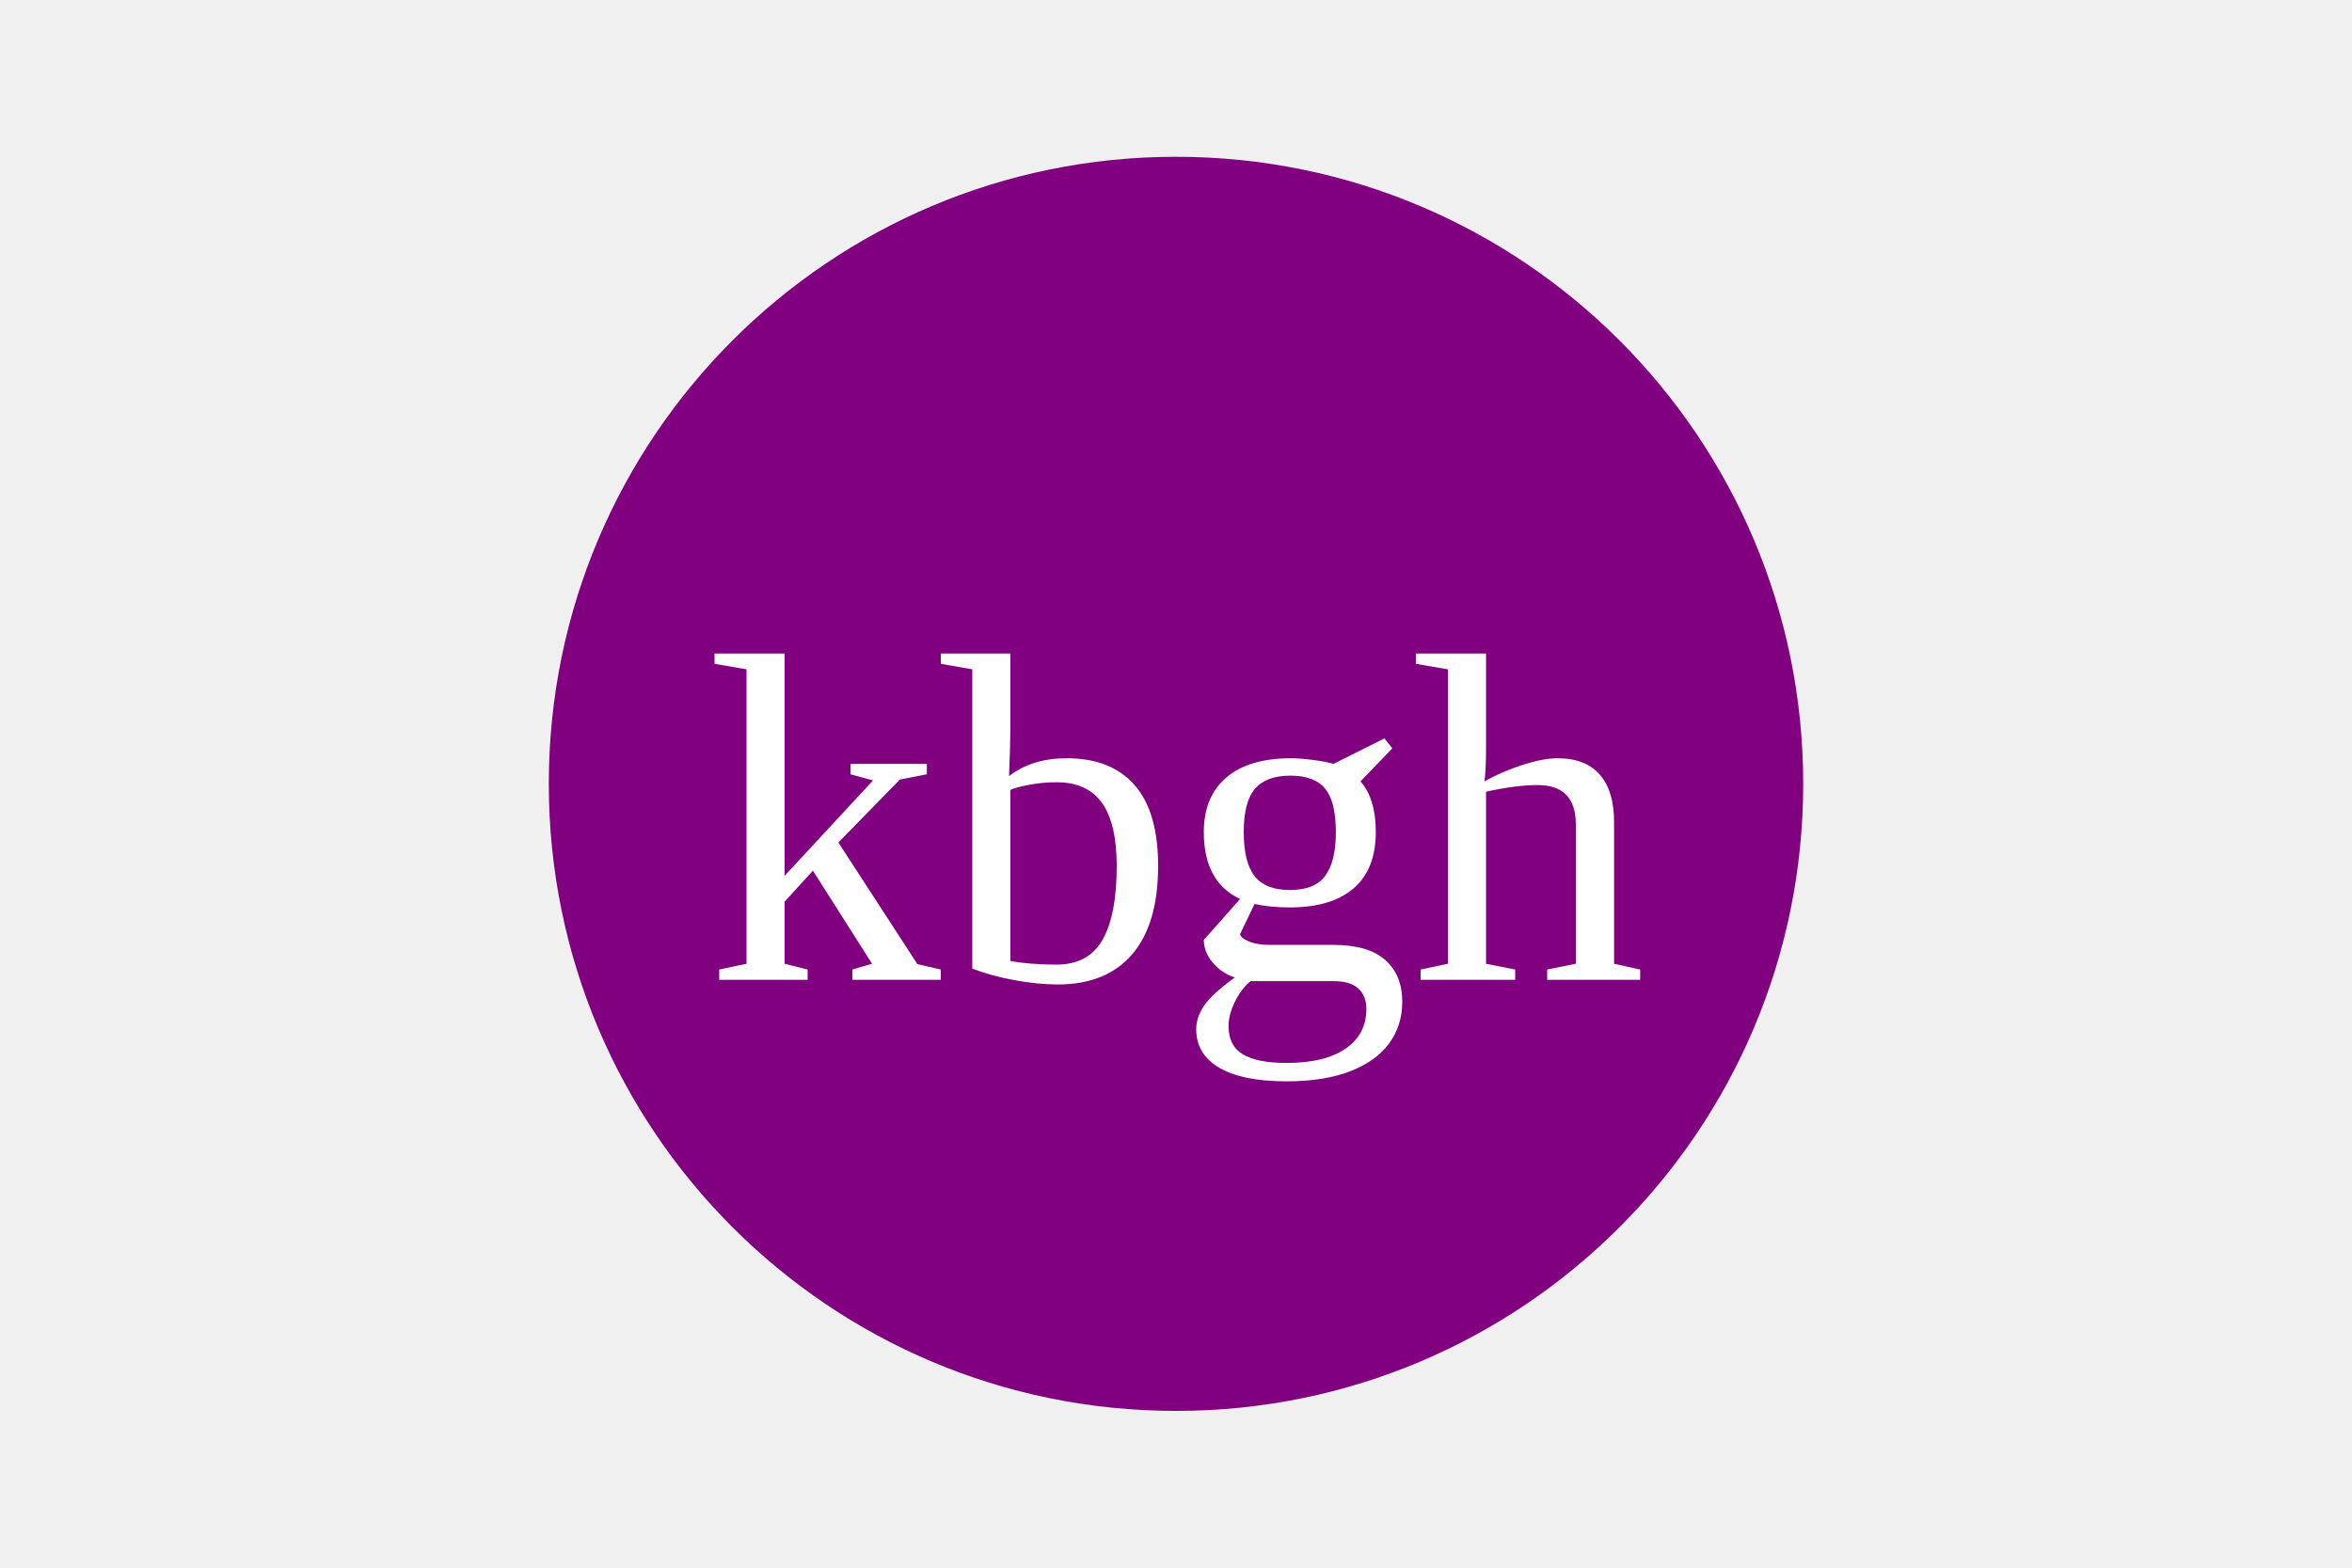
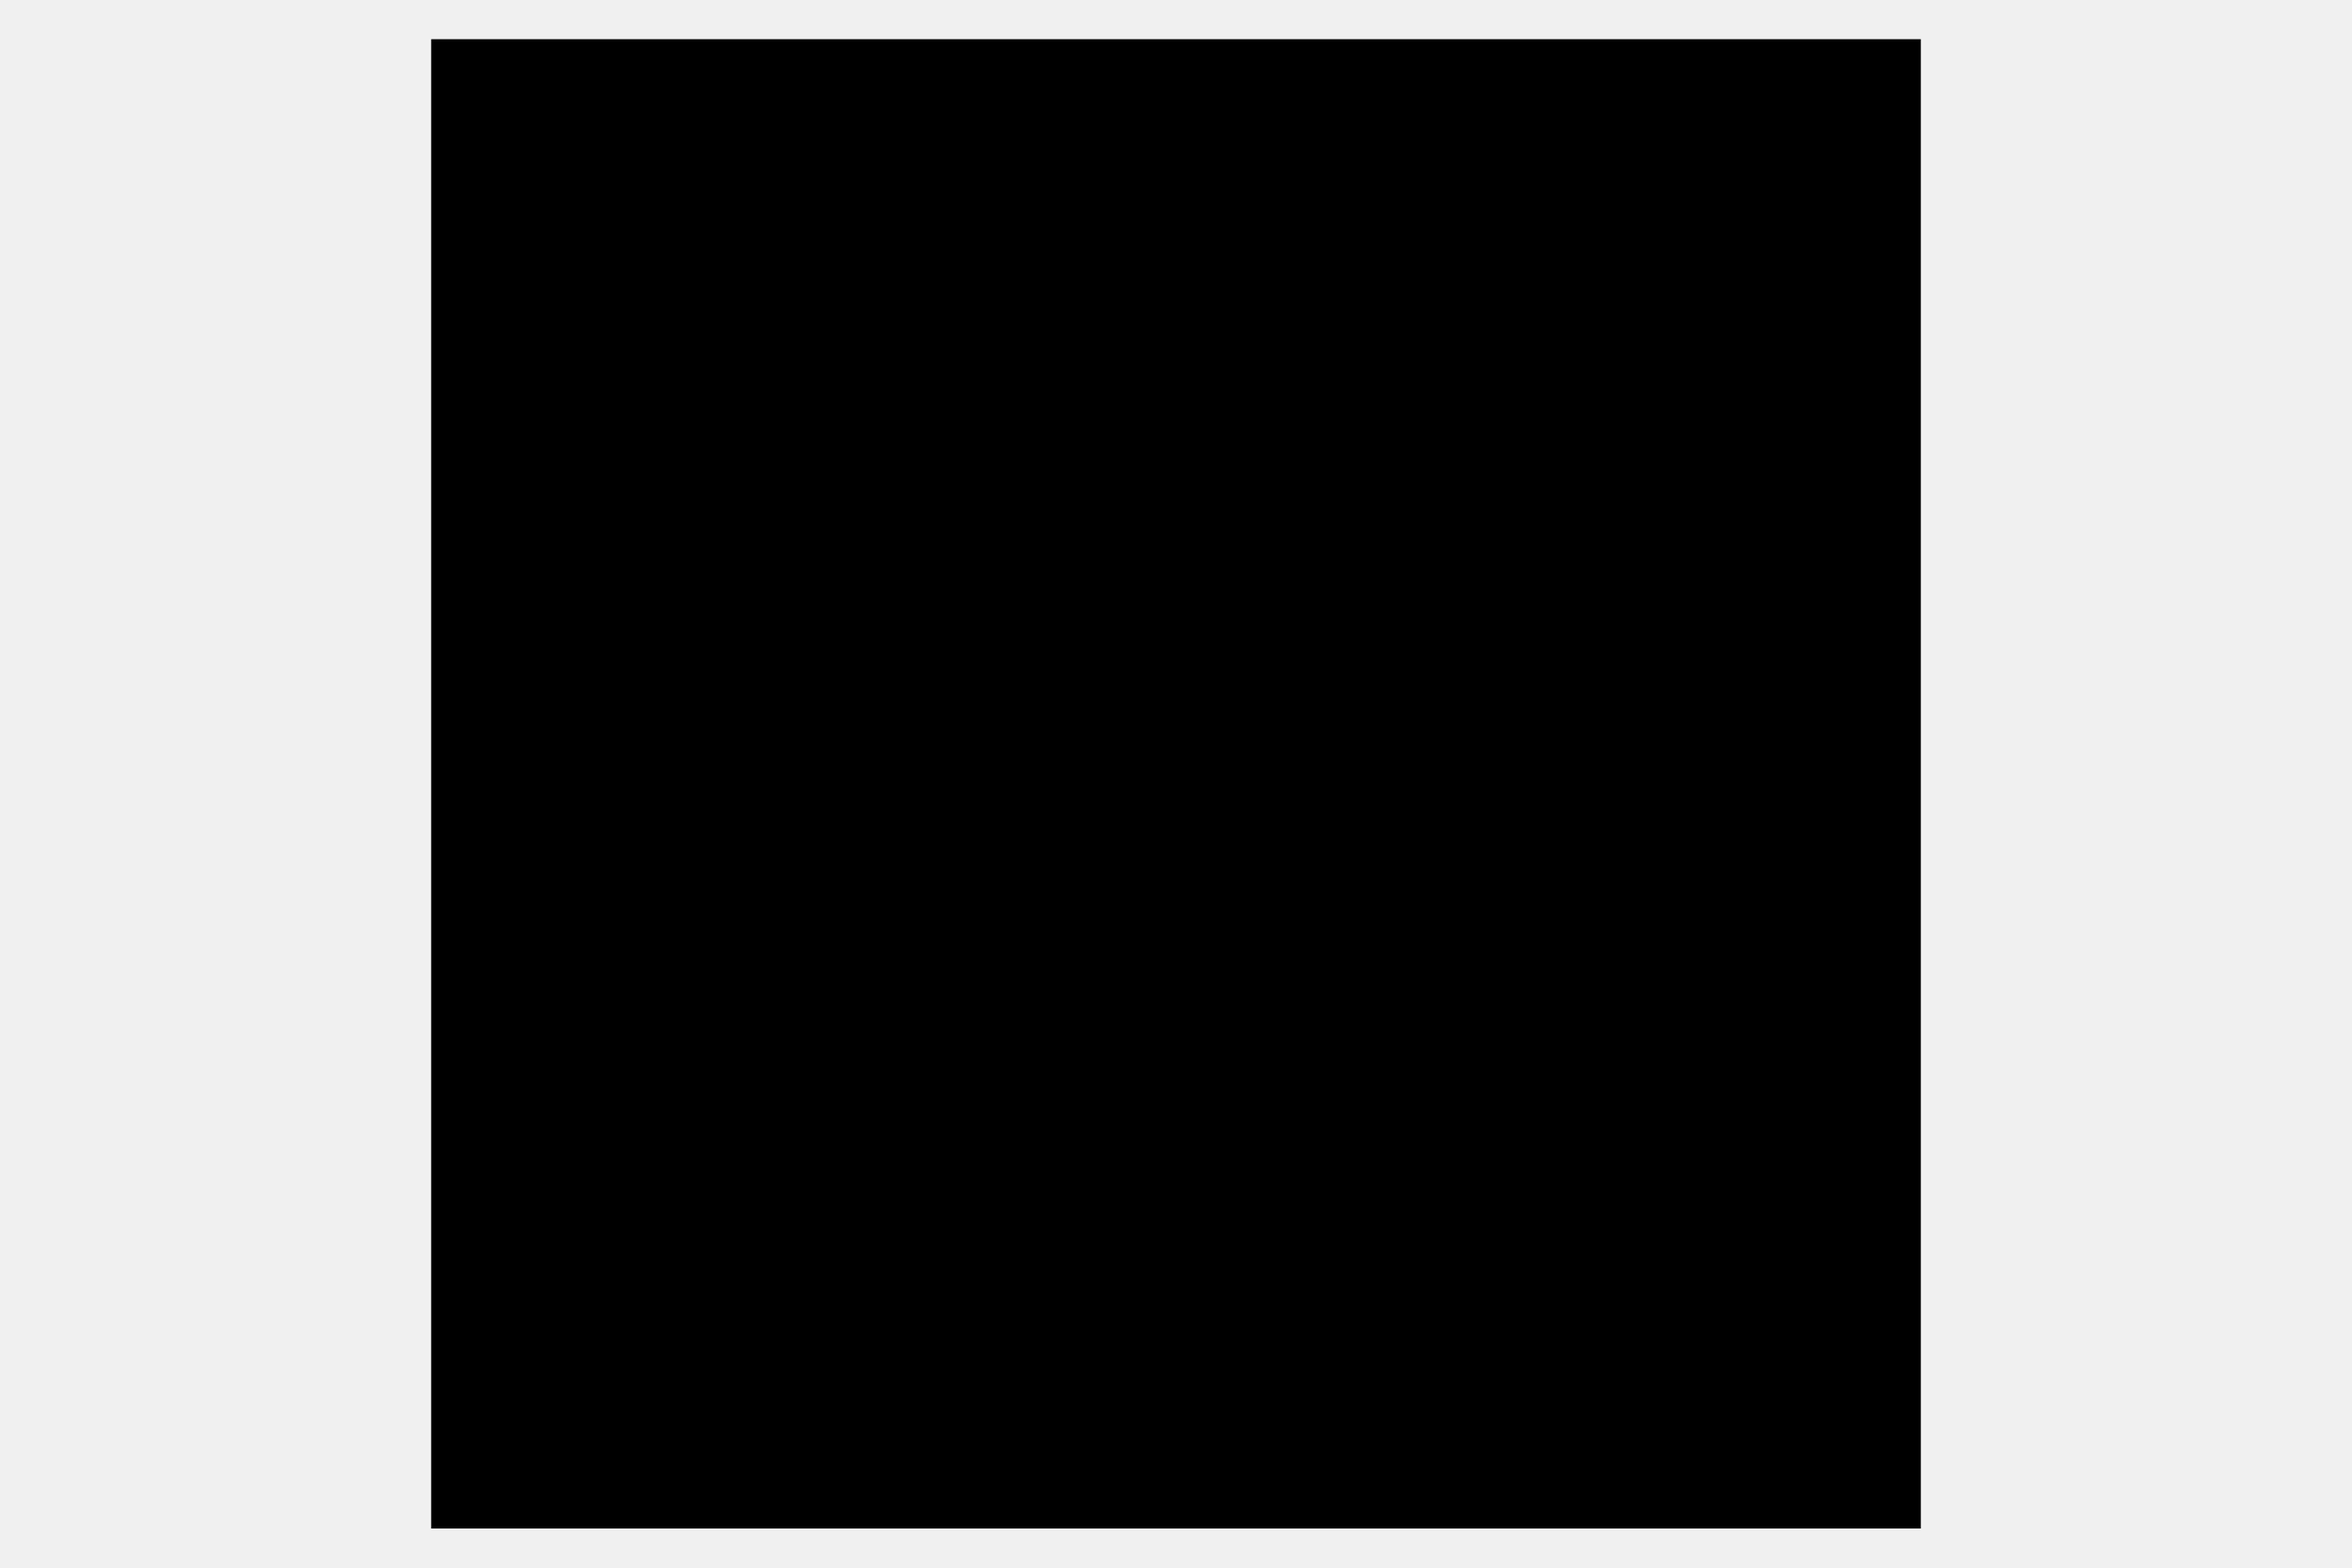
<svg xmlns="http://www.w3.org/2000/svg" version="1.1" width="300" height="200">
-   <circle cx="150" cy="100" r="80" fill="purple" />
-   <text x="150" y="125" font-size="60" text-anchor="middle" fill="white">kbgh</text>
+   <rect x="55" y="5" width="190" height="190" fill="black" />
+   <text x="150" y="120" font-size="60" text-anchor="middle" fill="0x000000">SVG</text>
</svg>
